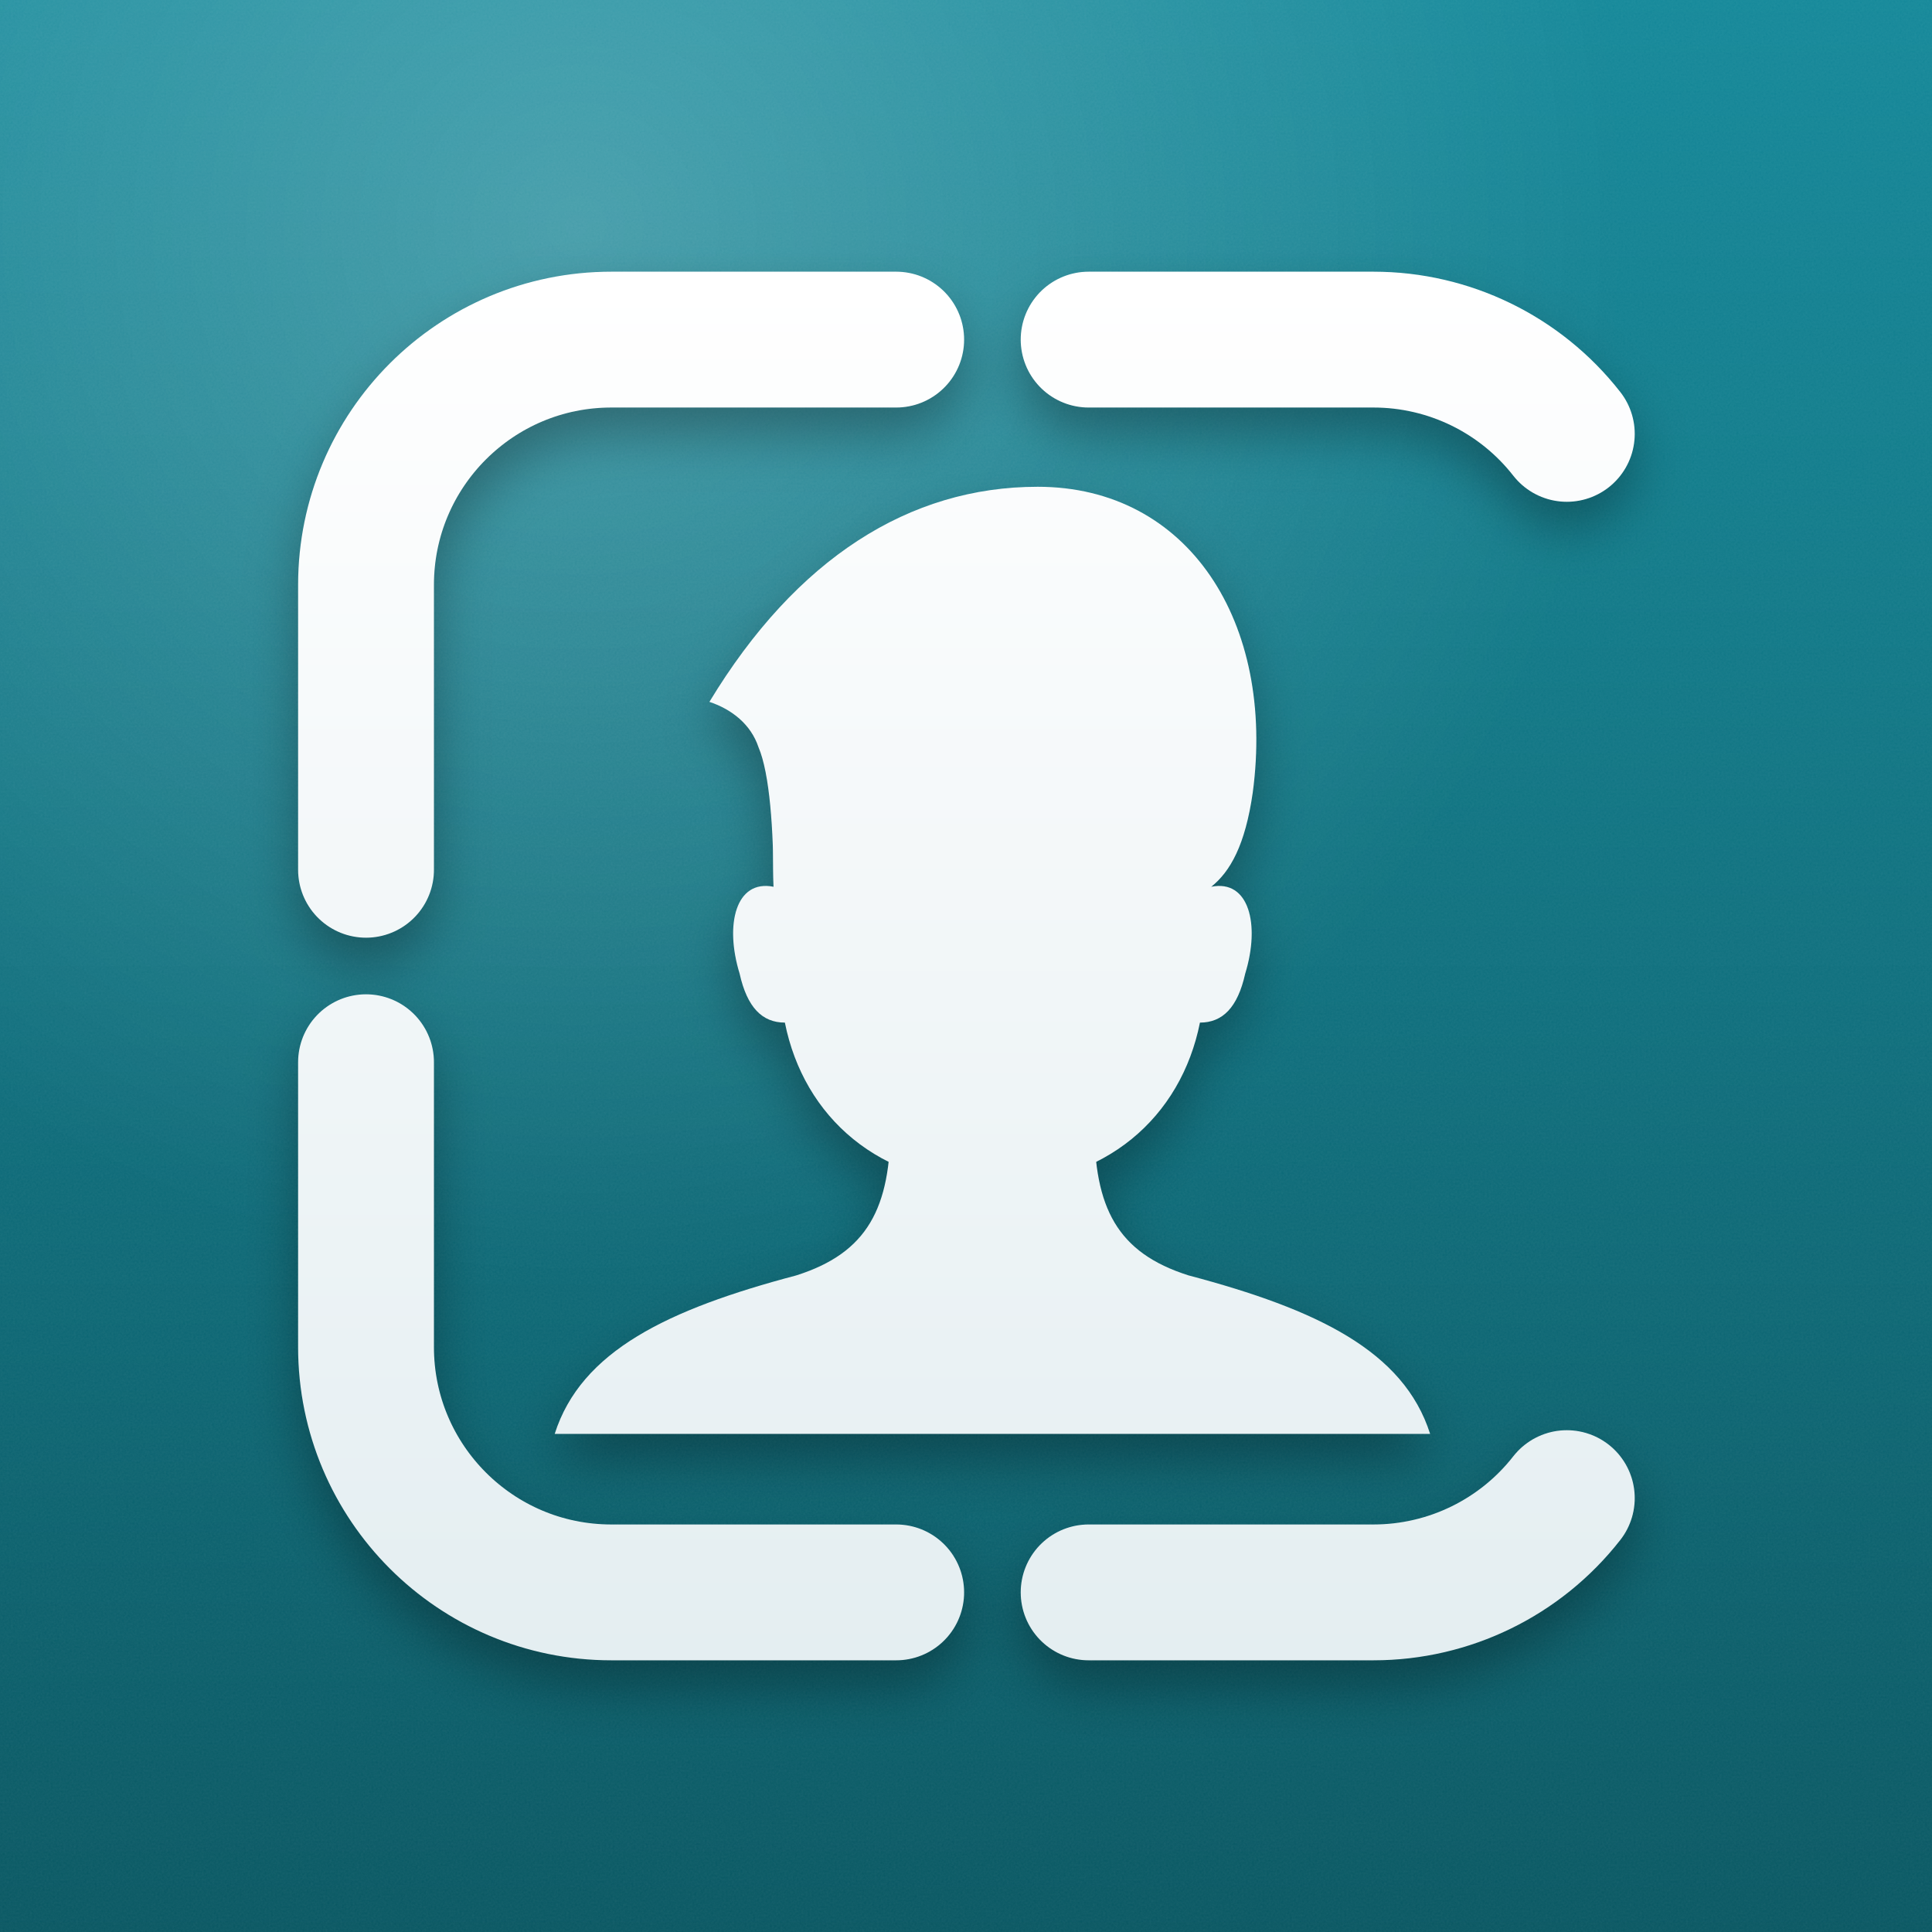
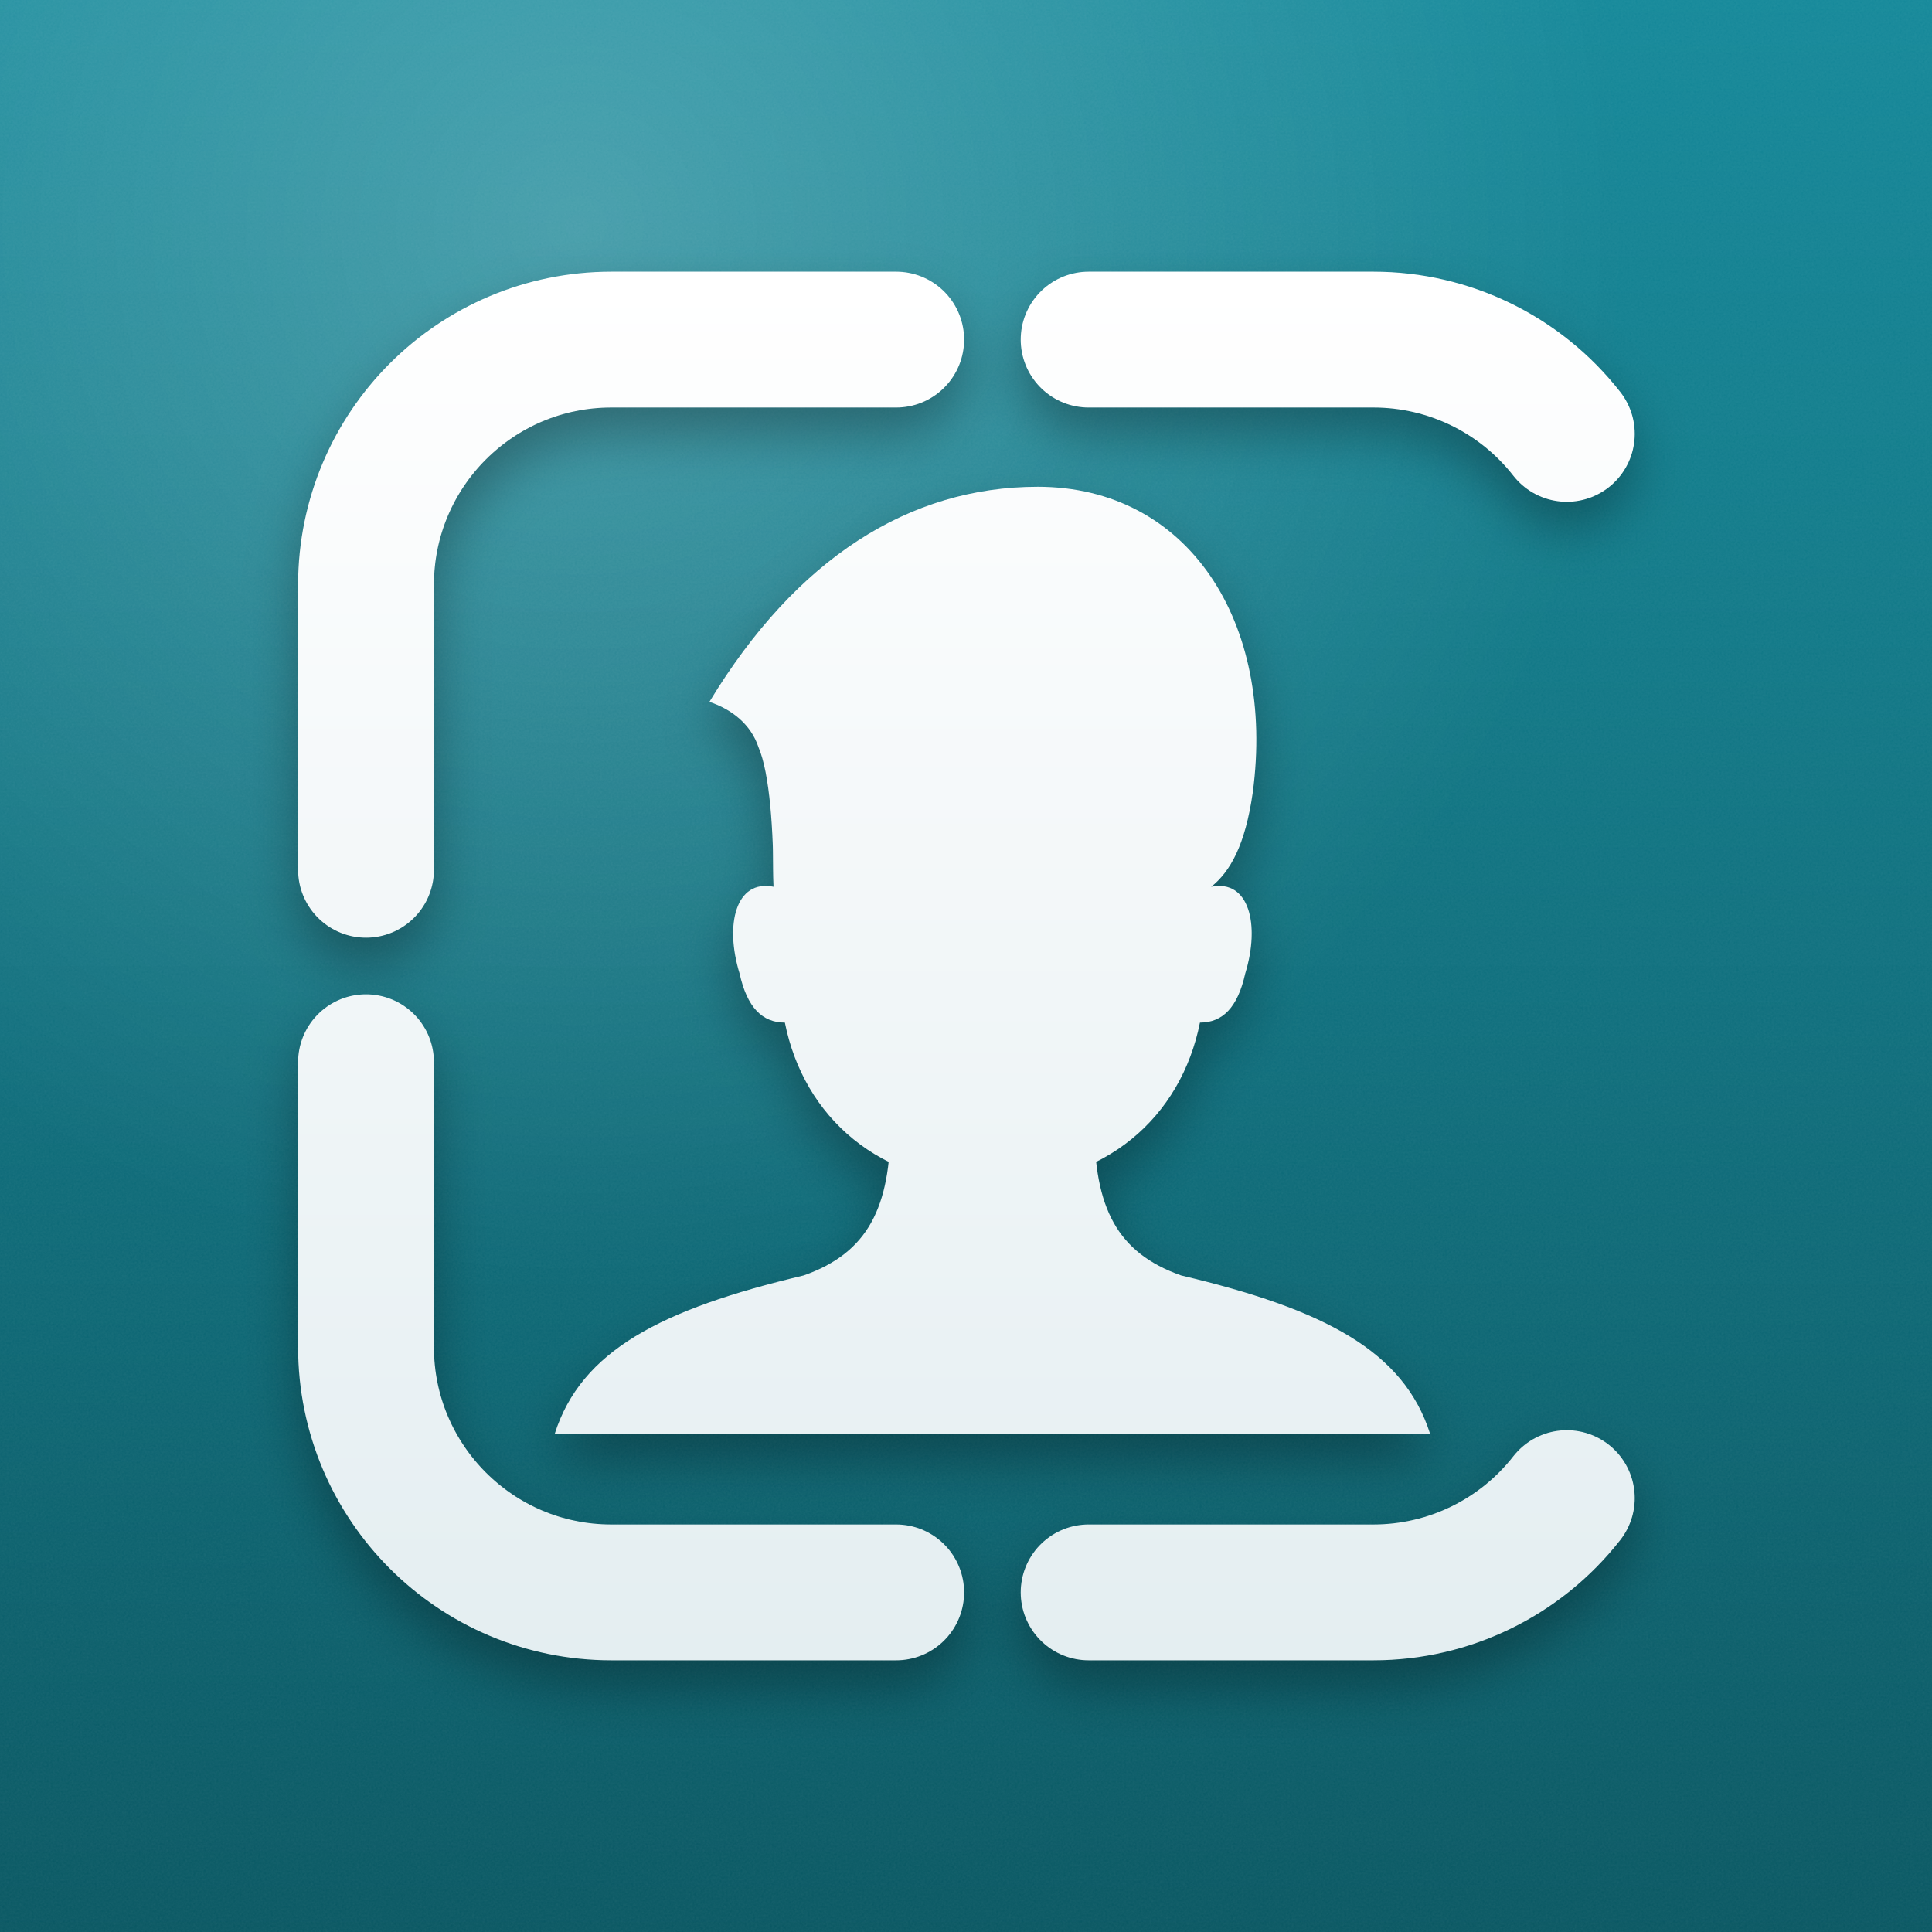
<svg xmlns="http://www.w3.org/2000/svg" viewBox="0 0 1024 1024">
  <defs>
    <linearGradient id="field" x1="0" y1="0" x2="0" y2="1">
      <stop offset="0" stop-color="#15899A" />
      <stop offset="1" stop-color="#0A5863" />
    </linearGradient>
    <radialGradient id="light" cx="0.3" cy="0.12" r="0.9">
      <stop offset="0" stop-color="#FFFFFF" stop-opacity="0.22" />
      <stop offset="0.6" stop-color="#FFFFFF" stop-opacity="0" />
    </radialGradient>
    <linearGradient id="mark" gradientUnits="userSpaceOnUse" x1="0" y1="150" x2="0" y2="880">
      <stop offset="0" stop-color="#FFFFFF" />
      <stop offset="1" stop-color="#E4EEF1" />
    </linearGradient>
    <filter id="grain" x="0" y="0" width="1" height="1" color-interpolation-filters="sRGB">
      <feTurbulence type="fractalNoise" baseFrequency="0.9" numOctaves="2" seed="7" result="n" />
      <feColorMatrix in="n" type="matrix" values="0 0 0 0 1  0 0 0 0 1  0 0 0 0 1  0.33 0.33 0.33 0 -0.28" />
    </filter>
    <filter id="shadow" x="-0.2" y="-0.2" width="1.4" height="1.4" color-interpolation-filters="sRGB">
      <feGaussianBlur in="SourceAlpha" stdDeviation="14" />
      <feOffset dy="14" />
      <feComponentTransfer>
        <feFuncA type="linear" slope="0.30" />
      </feComponentTransfer>
    </filter>
    <mask id="cut" maskUnits="userSpaceOnUse" x="0" y="0" width="1024" height="1024">
      <rect width="1024" height="1024" fill="#FFFFFF" />
    </mask>
    <g id="glyph" mask="url(#cut)">
      <g fill="none" stroke-width="72" stroke-linecap="round" stroke-linejoin="round">
        <path d="M 475 180 H 324 A 130 130 0 0 0 194 310 V 461" />
        <path d="M 475 844 H 324 A 130 130 0 0 1 194 714 V 563" />
        <path d="M 577 180 H 728 A 130 130 0 0 1 830.44 229.96" />
        <path d="M 577 844 H 728 A 130 130 0 0 0 830.44 794.04" />
      </g>
      <g stroke="none">
        <path d="M 642 470 C 662 466 668 490 660 516 C 656 534 648 542 636 542 C 626 592 586 628 526 628 C 466 628 426 592 416 542 C 404 542 396 534 392 516 C 384 490 390 466 410 470 C 406 370 456 296 526 296 C 596 296 646 370 642 470 Z" />
-         <path d="M 472 596 C 472 640 460 664 422 676 C 354 694 308 716 294 760 H 758 C 744 716 698 694 630 676 C 592 664 580 640 580 596 Z" />
+         <path d="M 472 596 C 472 640 460 664 426 676 C 350 694 308 716 294 760 H 758 C 744 716 702 694 626 676 C 592 664 580 640 580 596 Z" />
        <path d="M 376 372 C 422 296 482 258 550 258 C 630 258 676 330 664 420 C 660 448 652 462 642 470 L 410 470 C 410 440 408 410 402 396 C 398 384 388 376 376 372 Z" />
      </g>
    </g>
  </defs>
  <rect width="1024" height="1024" fill="url(#field)" />
  <rect width="1024" height="1024" fill="url(#light)" />
  <rect width="1024" height="1024" filter="url(#grain)" opacity="0.10" />
  <use href="#glyph" fill="#000000" stroke="#000000" filter="url(#shadow)" />
  <use href="#glyph" fill="url(#mark)" stroke="url(#mark)" />
</svg>
